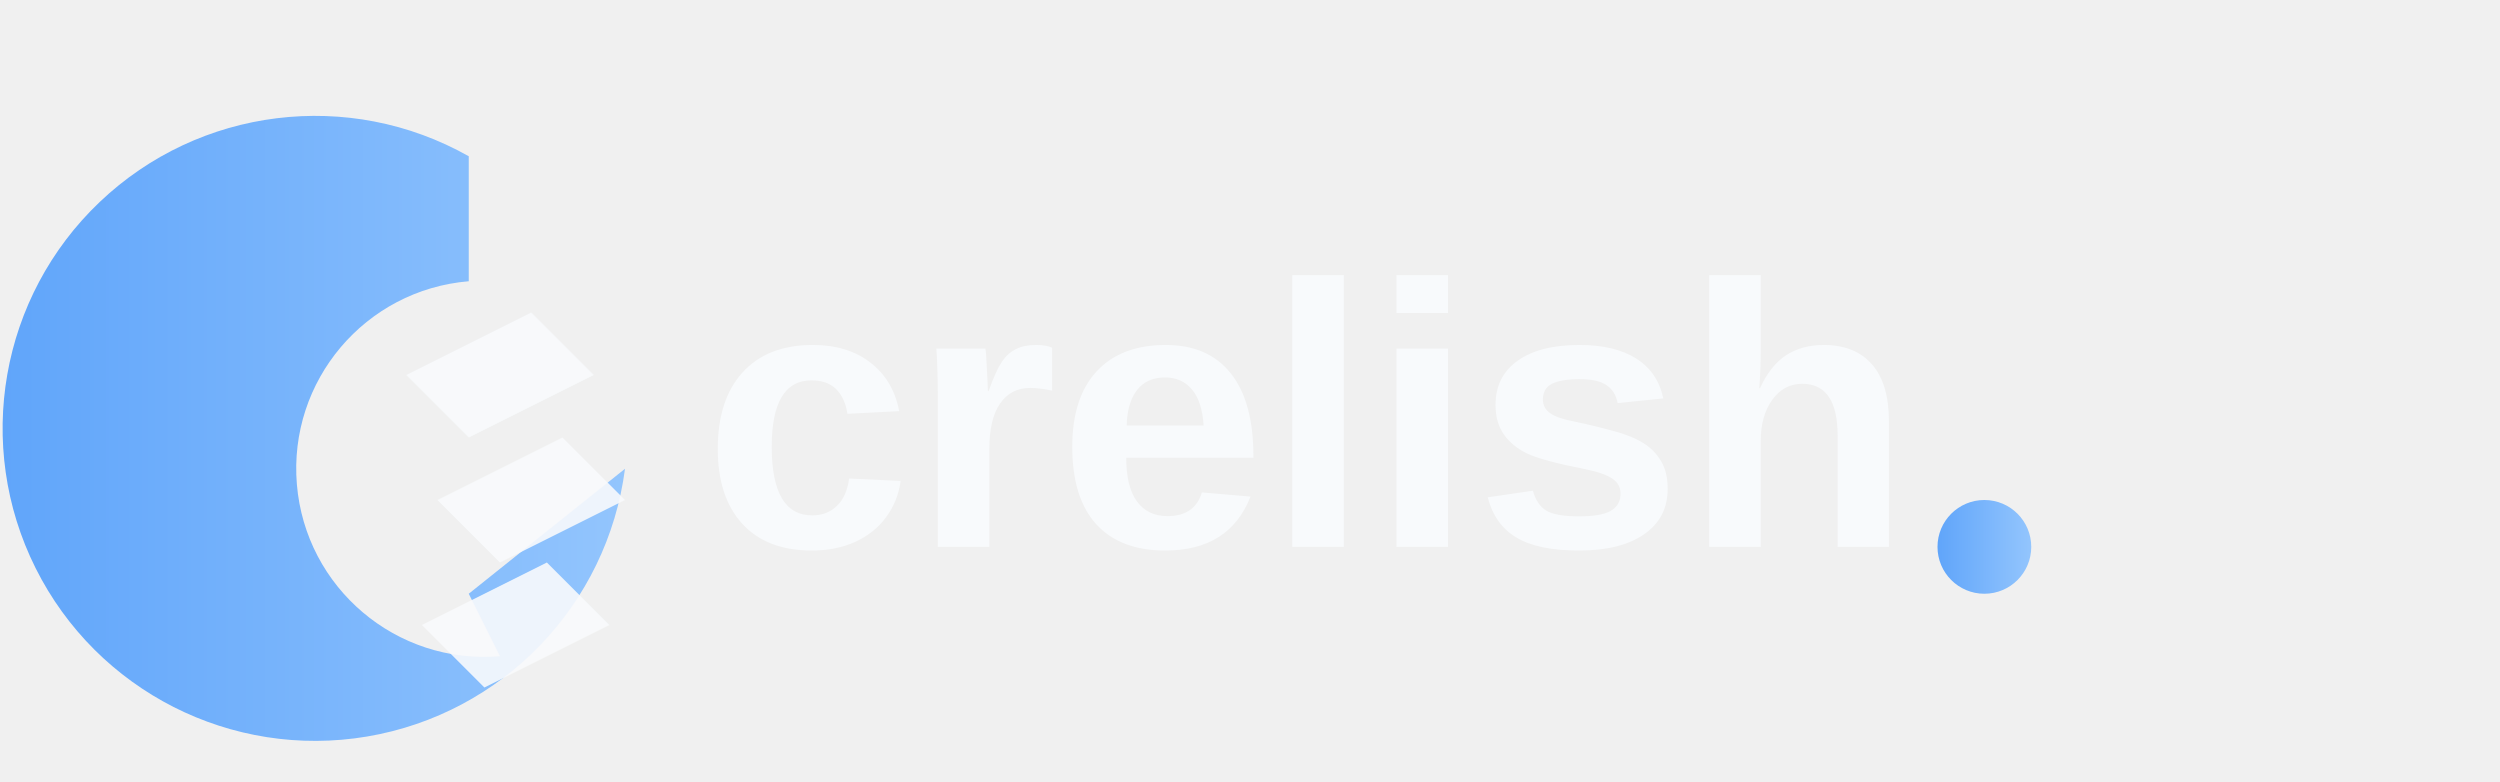
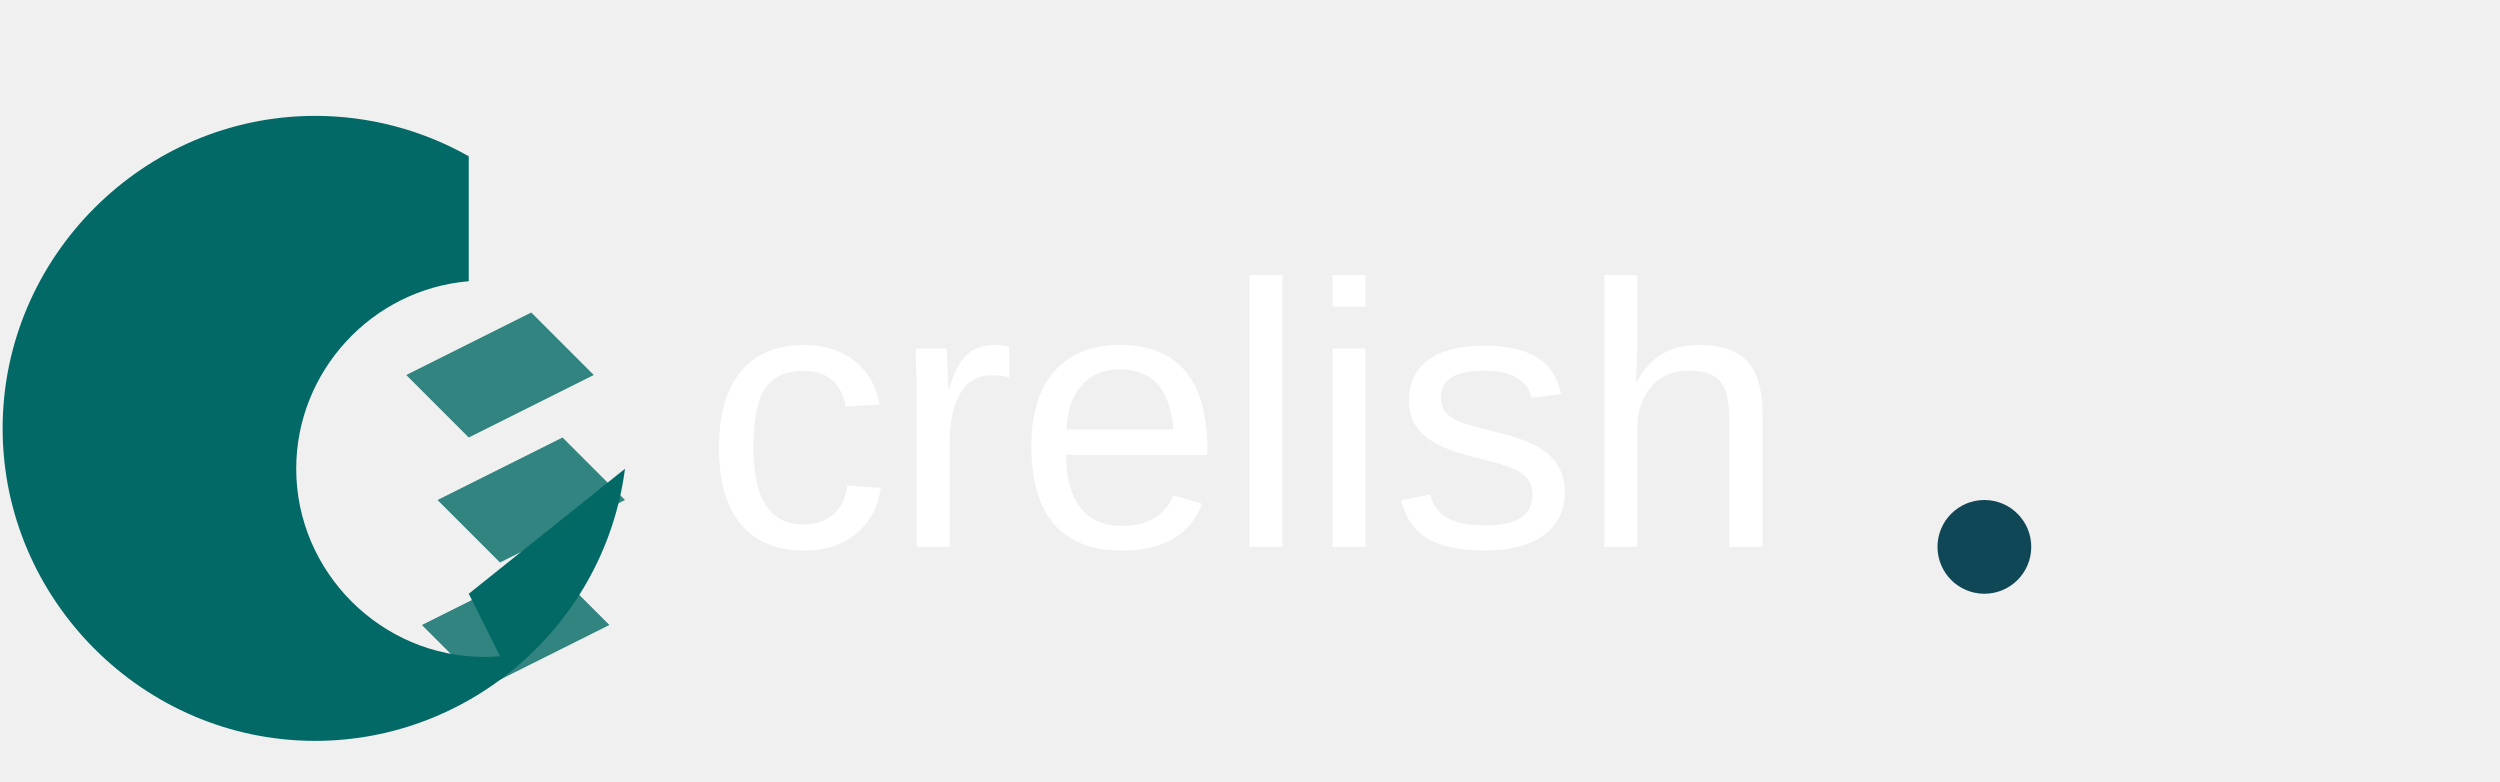
- <svg xmlns="http://www.w3.org/2000/svg" viewBox="-10 -10 160 50">
-   <defs>
-     <linearGradient id="accent-gradient-light" x1="0%" y1="0%" x2="100%" y2="0%">
-       <stop offset="0%" style="stop-color:#60a5fa" />
-       <stop offset="100%" style="stop-color:#93c5fd" />
-     </linearGradient>
-   </defs>
-   <g transform="translate(0, 0)">
-     <path d="M30,20 A20,20 0 1,1 20,0 L20,8 A12,12 0 1,0 22,32 L20,28" fill="url(#accent-gradient-light)" />
-     <g transform="translate(16, 14)">
-       <path d="M0,0 l8,-4 l4,4 l-8,4 Z" fill="#f8fafc" opacity="0.9" />
-       <path d="M2,8 l8,-4 l4,4 l-8,4 Z" fill="#f8fafc" opacity="0.9" />
-       <path d="M1,16 l8,-4 l4,4 l-8,4 Z" fill="#f8fafc" opacity="0.9" />
+ <svg xmlns="http://www.w3.org/2000/svg" width="100%" height="100%" viewBox="0 0 160 50" version="1.1" xml:space="preserve" style="fill-rule:evenodd;clip-rule:evenodd;stroke-linejoin:round;stroke-miterlimit:2;">
+   <g>
+     <path d="M40,30c-1.292,9.916 -9.832,17.416 -19.832,17.416c-10.972,0 -20,-9.028 -20,-20c-0,-10.971 9.028,-20 20,-20c3.445,0 6.832,0.89 9.832,2.584l0,8c-6.208,0.517 -11.042,5.771 -11.042,12c0,6.606 5.436,12.042 12.042,12.042c0.334,-0 0.667,-0.014 1,-0.042l-2,-4" style="fill:#036966;fill-rule:nonzero;" />
+     <g>
+       <path d="M26,24l8,-4l4,4l-8,4l-4,-4Z" style="fill:#036966;fill-opacity:0.8;fill-rule:nonzero;" />
+       <path d="M28,32l8,-4l4,4l-8,4l-4,-4Z" style="fill:#036966;fill-opacity:0.8;fill-rule:nonzero;" />
+       <path d="M27,40l8,-4l4,4l-8,4l-4,-4Z" style="fill:#036966;fill-opacity:0.8;fill-rule:nonzero;" />
    </g>
  </g>
-   <g transform="translate(35, 25)">
-     <text font-family="Arial, sans-serif" font-size="24" font-weight="bold" fill="#f8fafc">
-       crelish
-     </text>
-     <circle cx="82" cy="0" r="3" fill="url(#accent-gradient-light)" />
+   <g>
+     <text x="45px" y="35px" style="font-family:'ArialMT', 'Arial', sans-serif;font-size:24px;fill:white;">crelish</text>
+     <circle cx="127" cy="35" r="3" style="fill:#0f4756;" />
  </g>
</svg>
